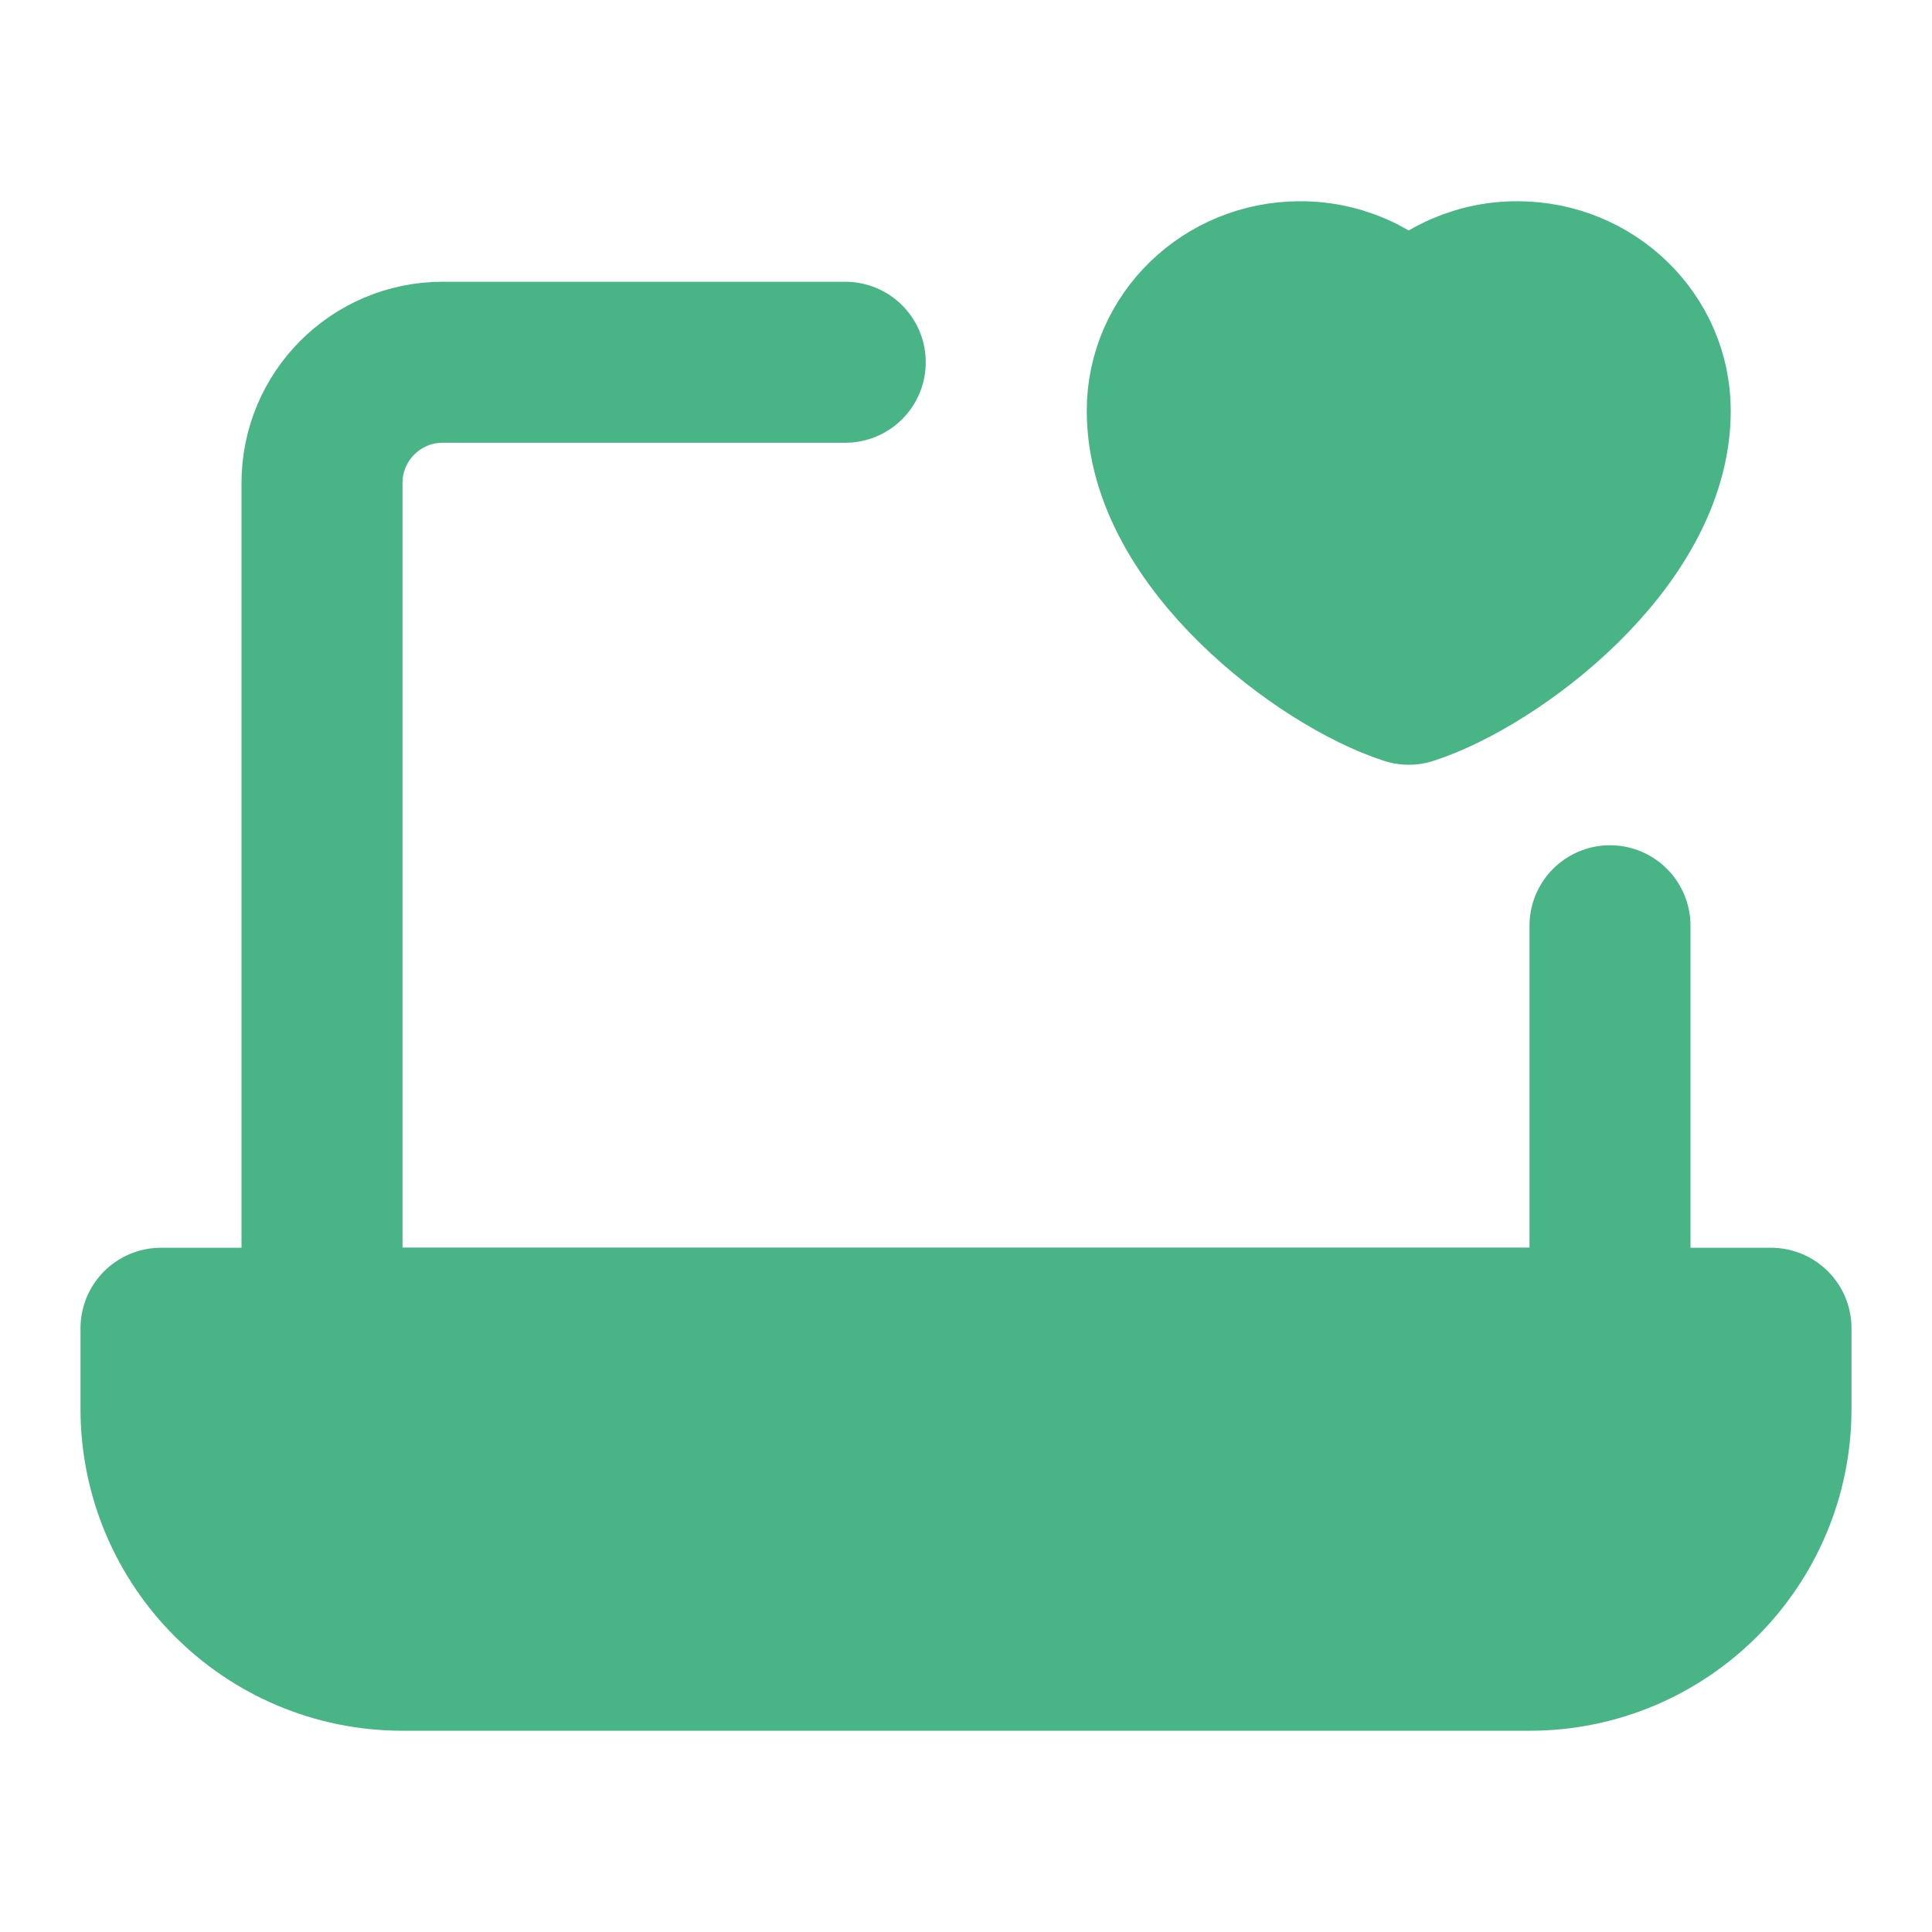
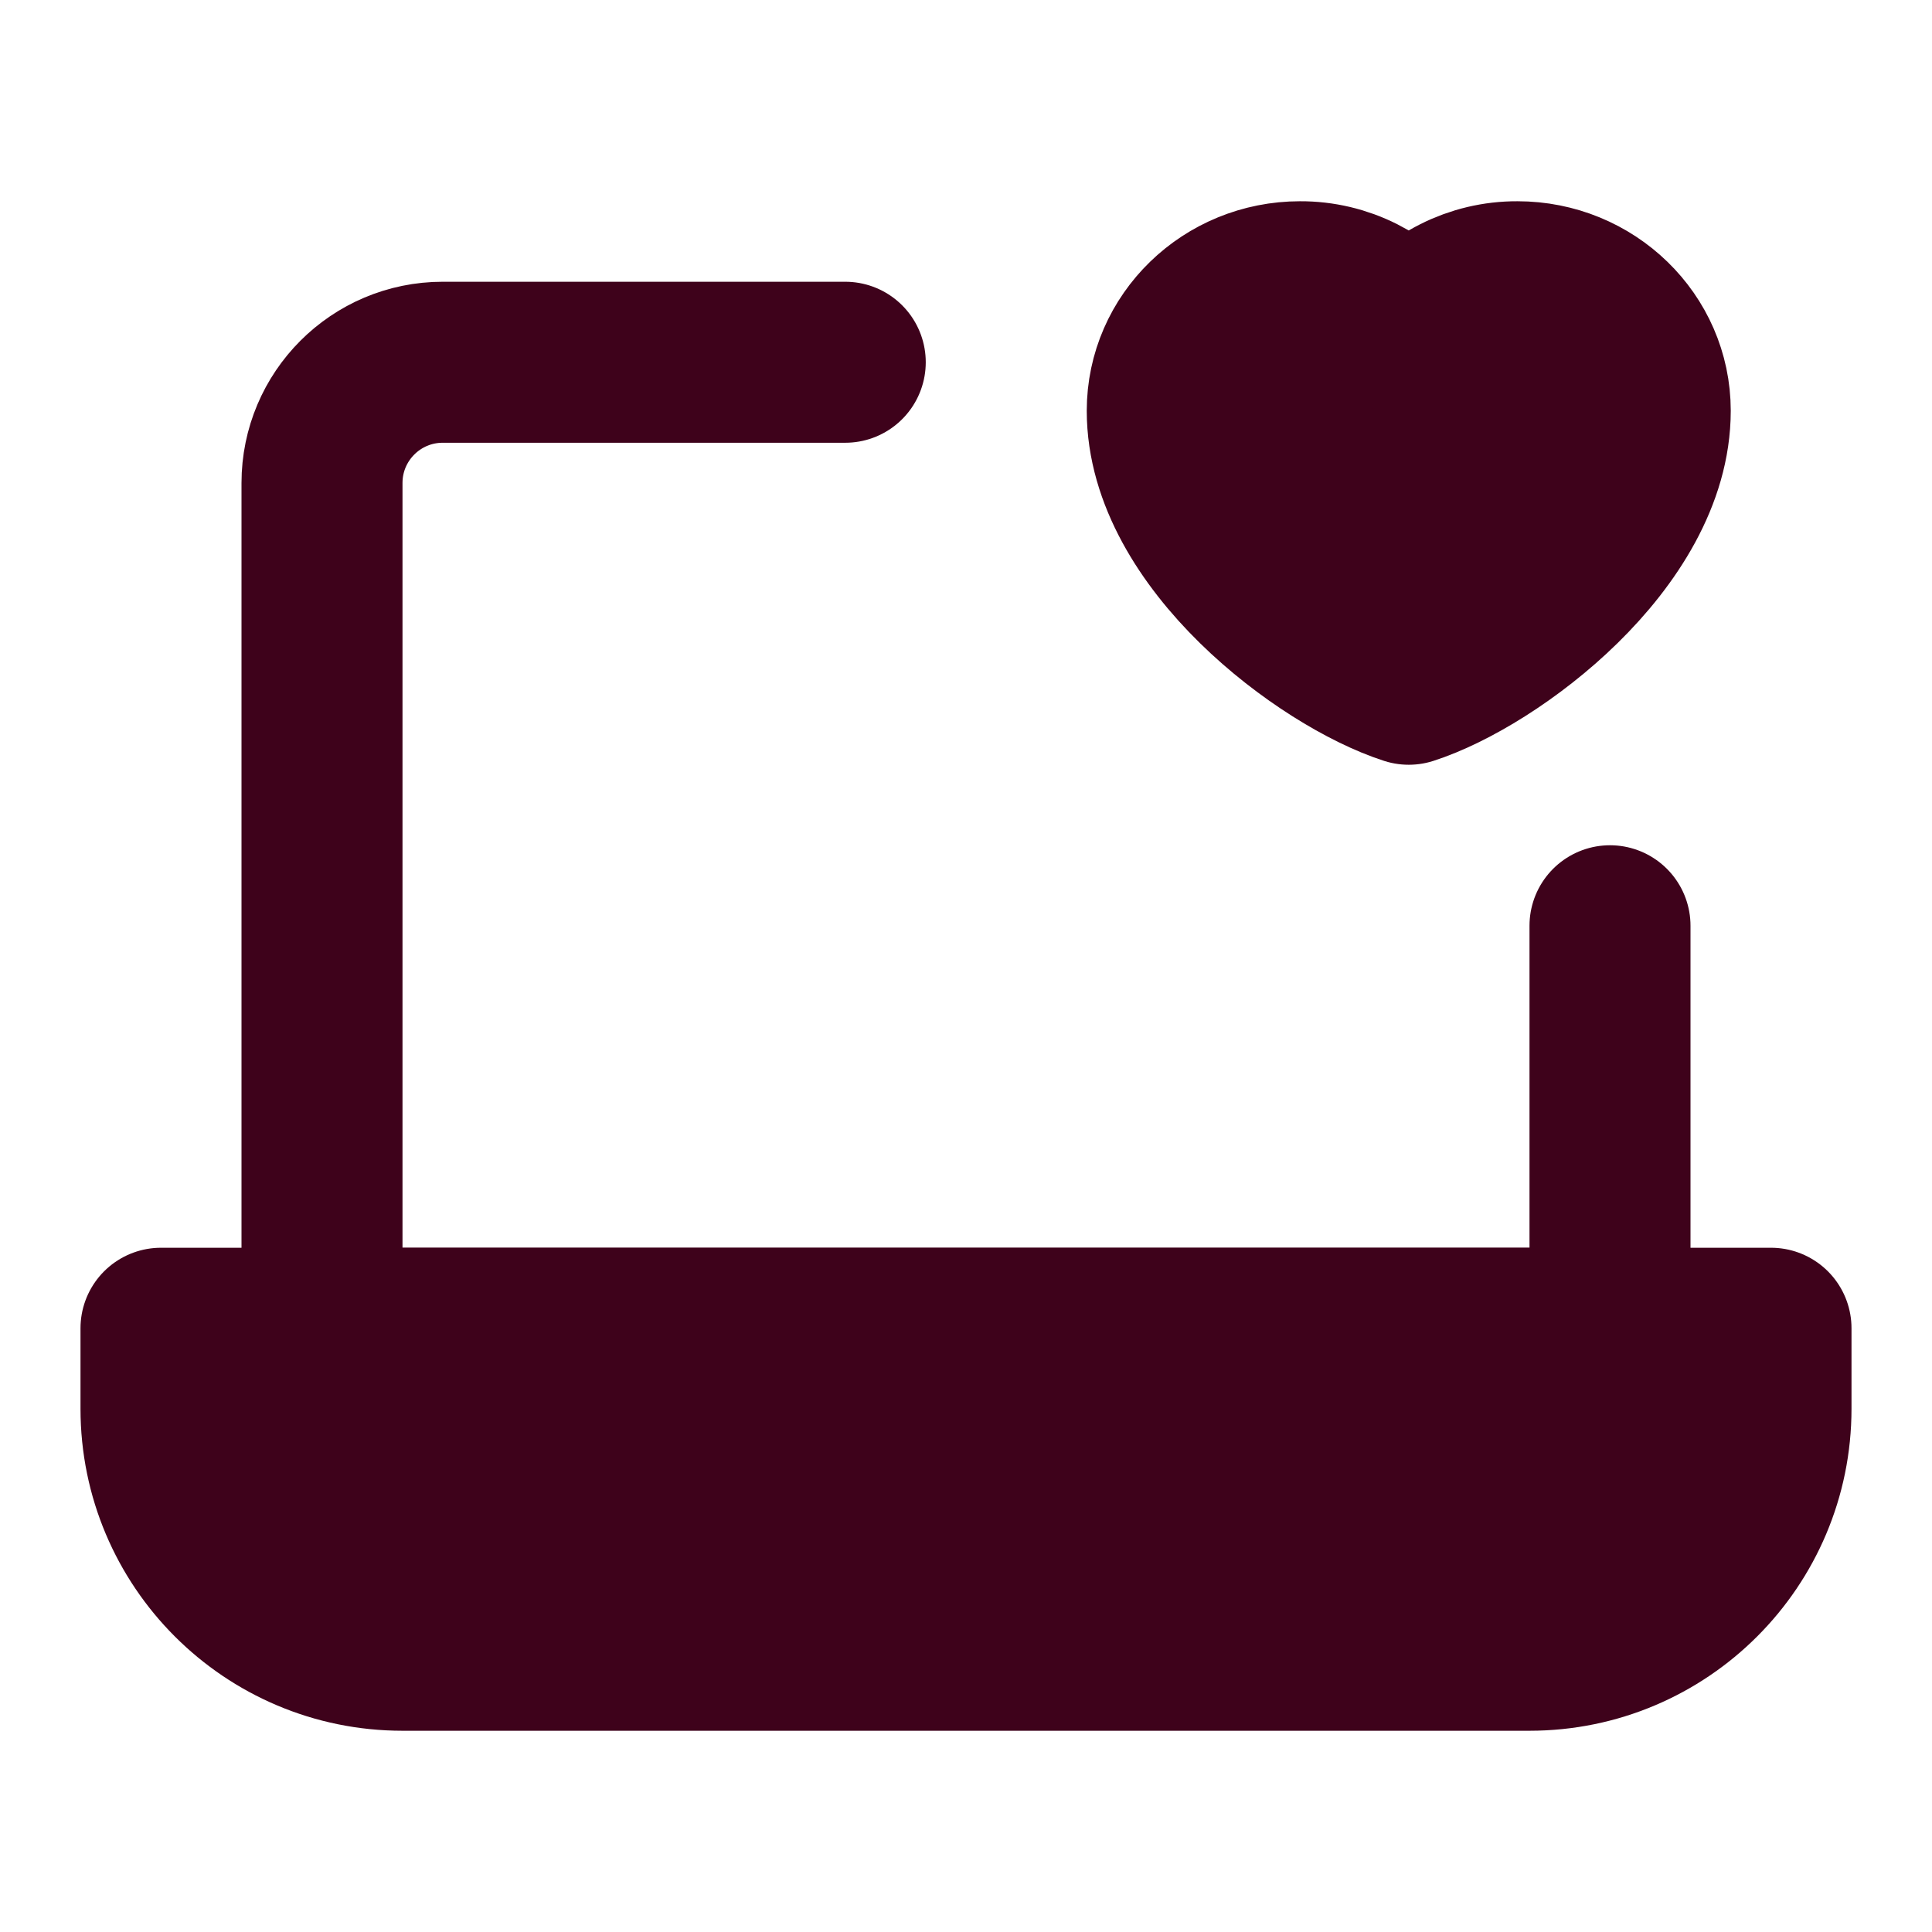
<svg xmlns="http://www.w3.org/2000/svg" width="1em" height="1em" viewBox="0 0 48 48">
-   <g fill="none" stroke="#49b587" stroke-linejoin="round" stroke-width="4">
+   <g fill="none" stroke="#3e021b" stroke-linejoin="round" stroke-width="4">
    <path stroke-linecap="round" d="M21 9H11a3 3 0 0 0-3 3v21h32V23" />
-     <path fill="#49b587" d="M4 33h40v2a6 6 0 0 1-6 6H10a6 6 0 0 1-6-6z" />
-     <path fill="#49b587" stroke-linecap="round" d="M32.3 7C30.478 7 29 8.435 29 10.205c0 3.204 3.9 6.117 6 6.795c2.1-.678 6-3.59 6-6.795C41 8.435 39.523 7 37.7 7A3.326 3.326 0 0 0 35 8.362A3.326 3.326 0 0 0 32.3 7" />
+     <path fill="#3e021b" d="M4 33h40v2a6 6 0 0 1-6 6H10a6 6 0 0 1-6-6z" />
+     <path fill="#3e021b" stroke-linecap="round" d="M32.3 7C30.478 7 29 8.435 29 10.205c0 3.204 3.9 6.117 6 6.795c2.1-.678 6-3.59 6-6.795C41 8.435 39.523 7 37.7 7A3.326 3.326 0 0 0 35 8.362A3.326 3.326 0 0 0 32.3 7" />
  </g>
</svg>
